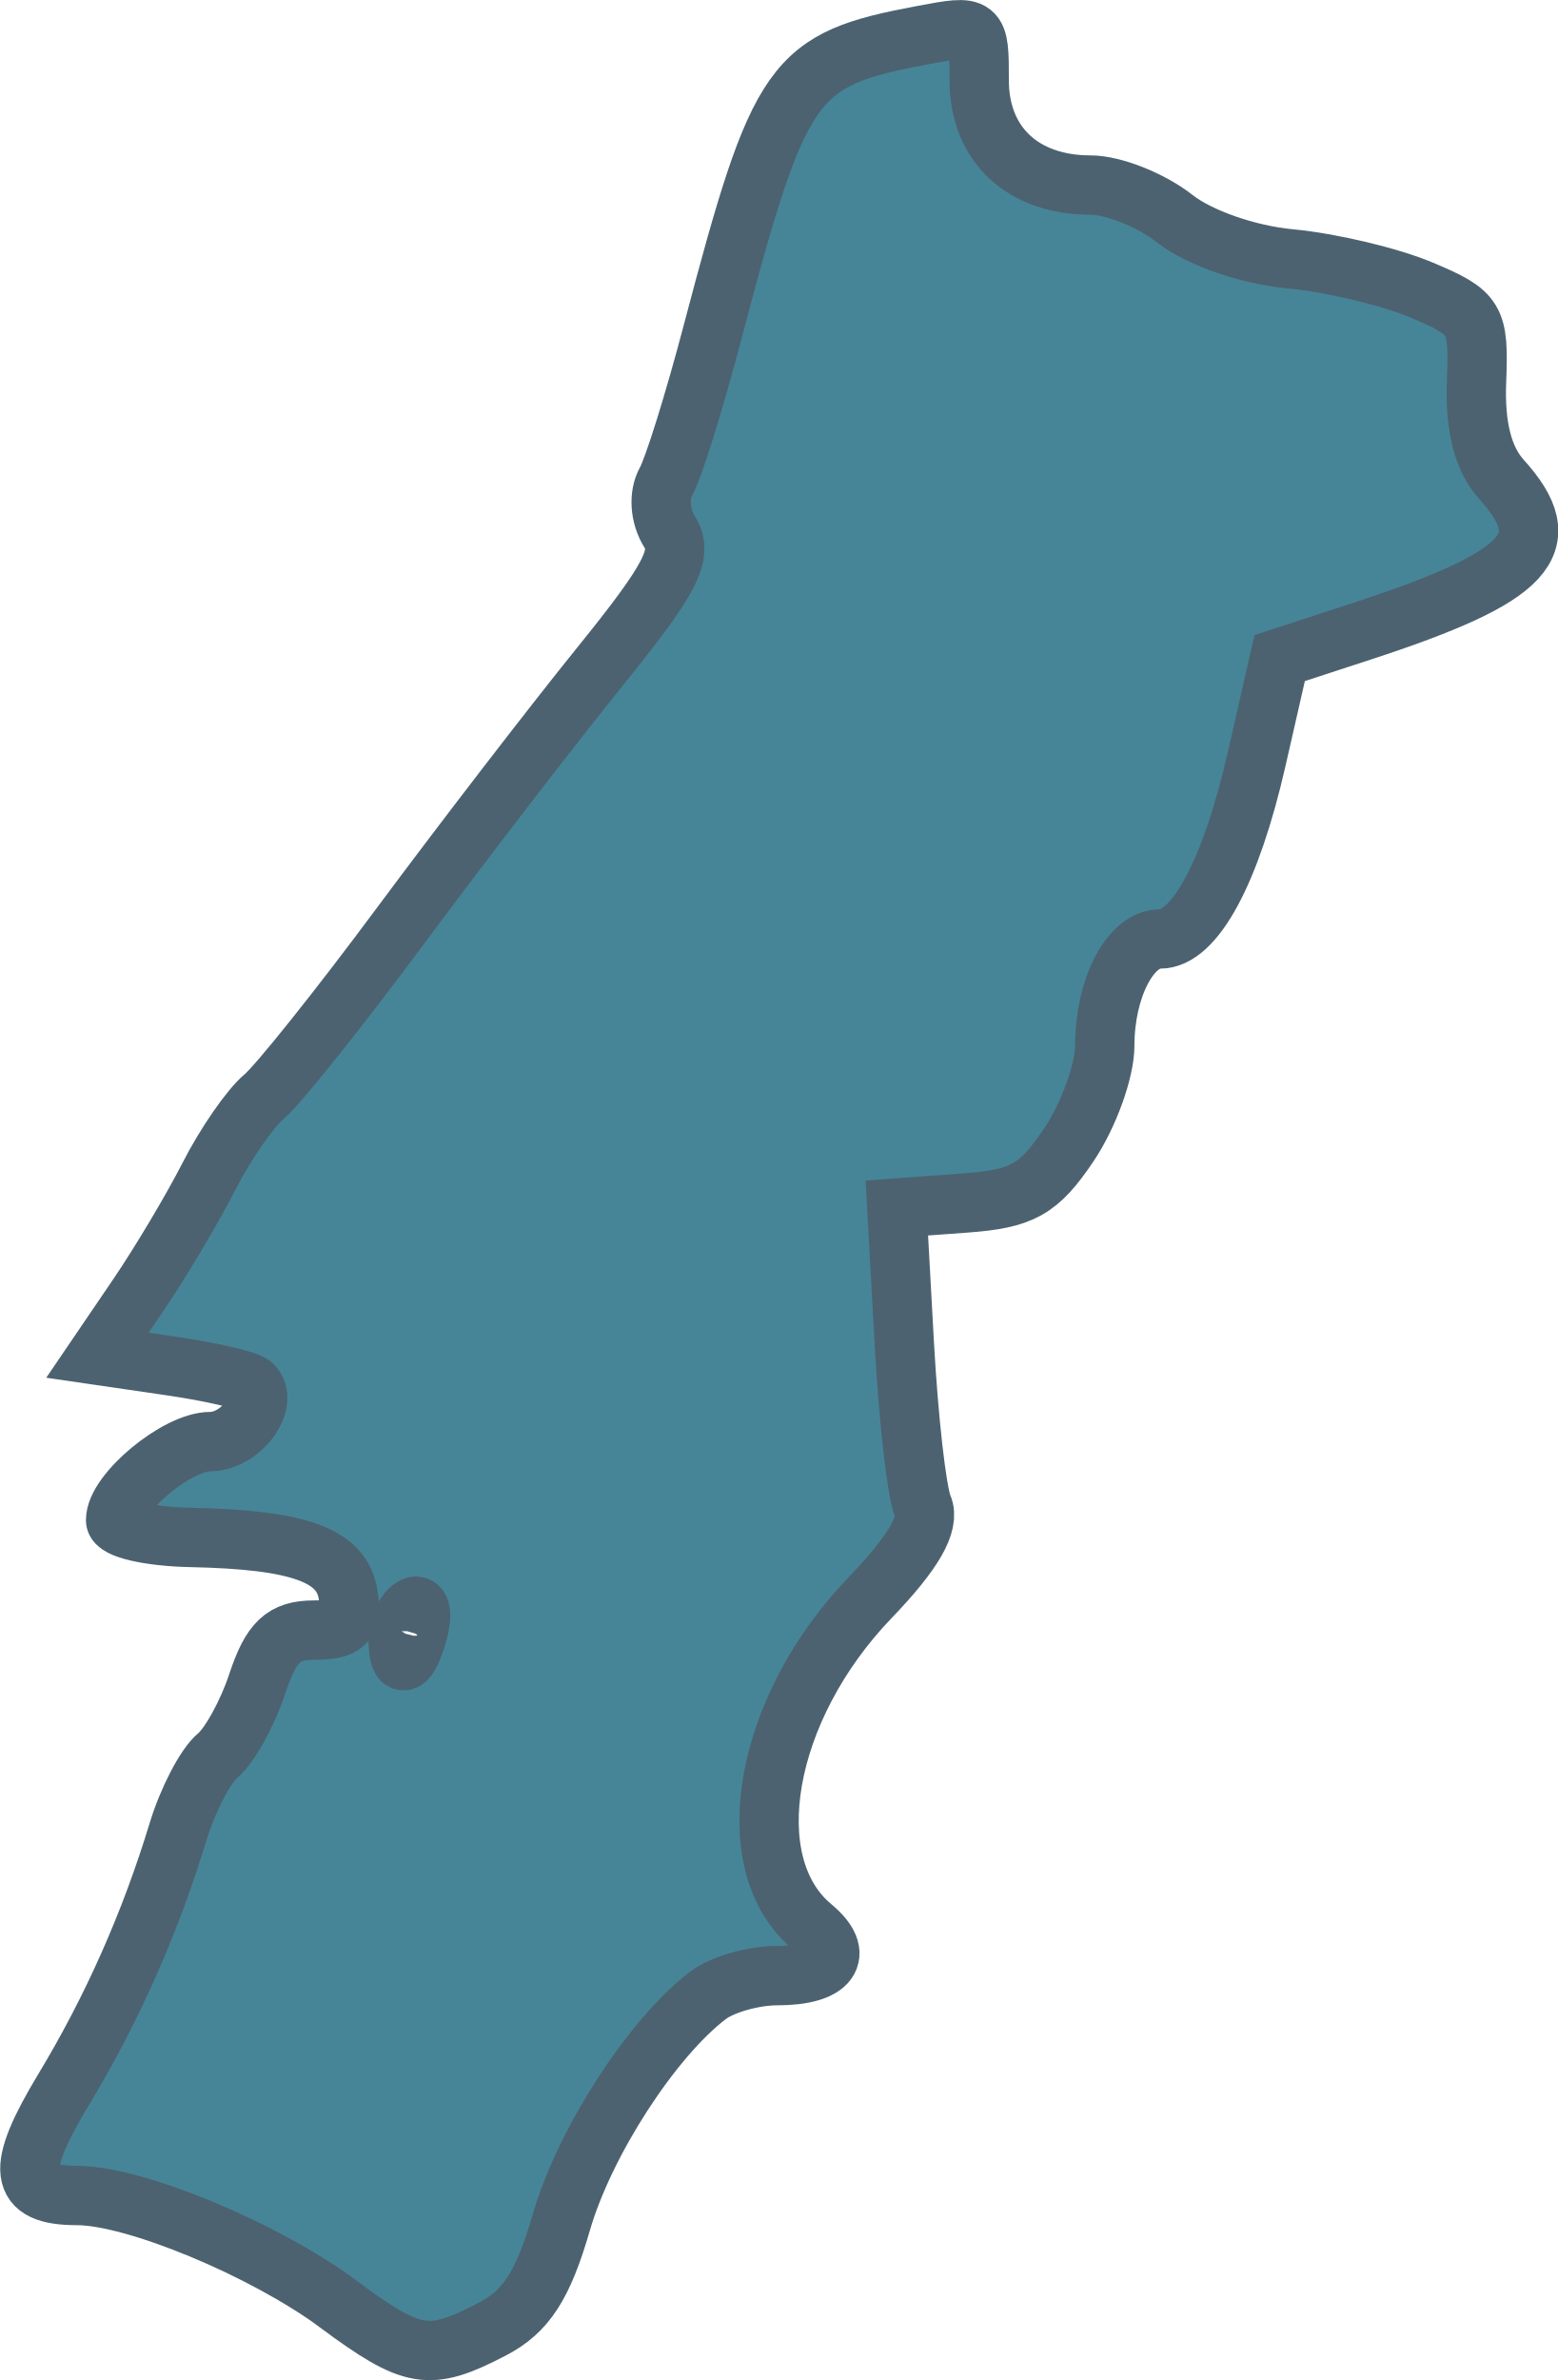
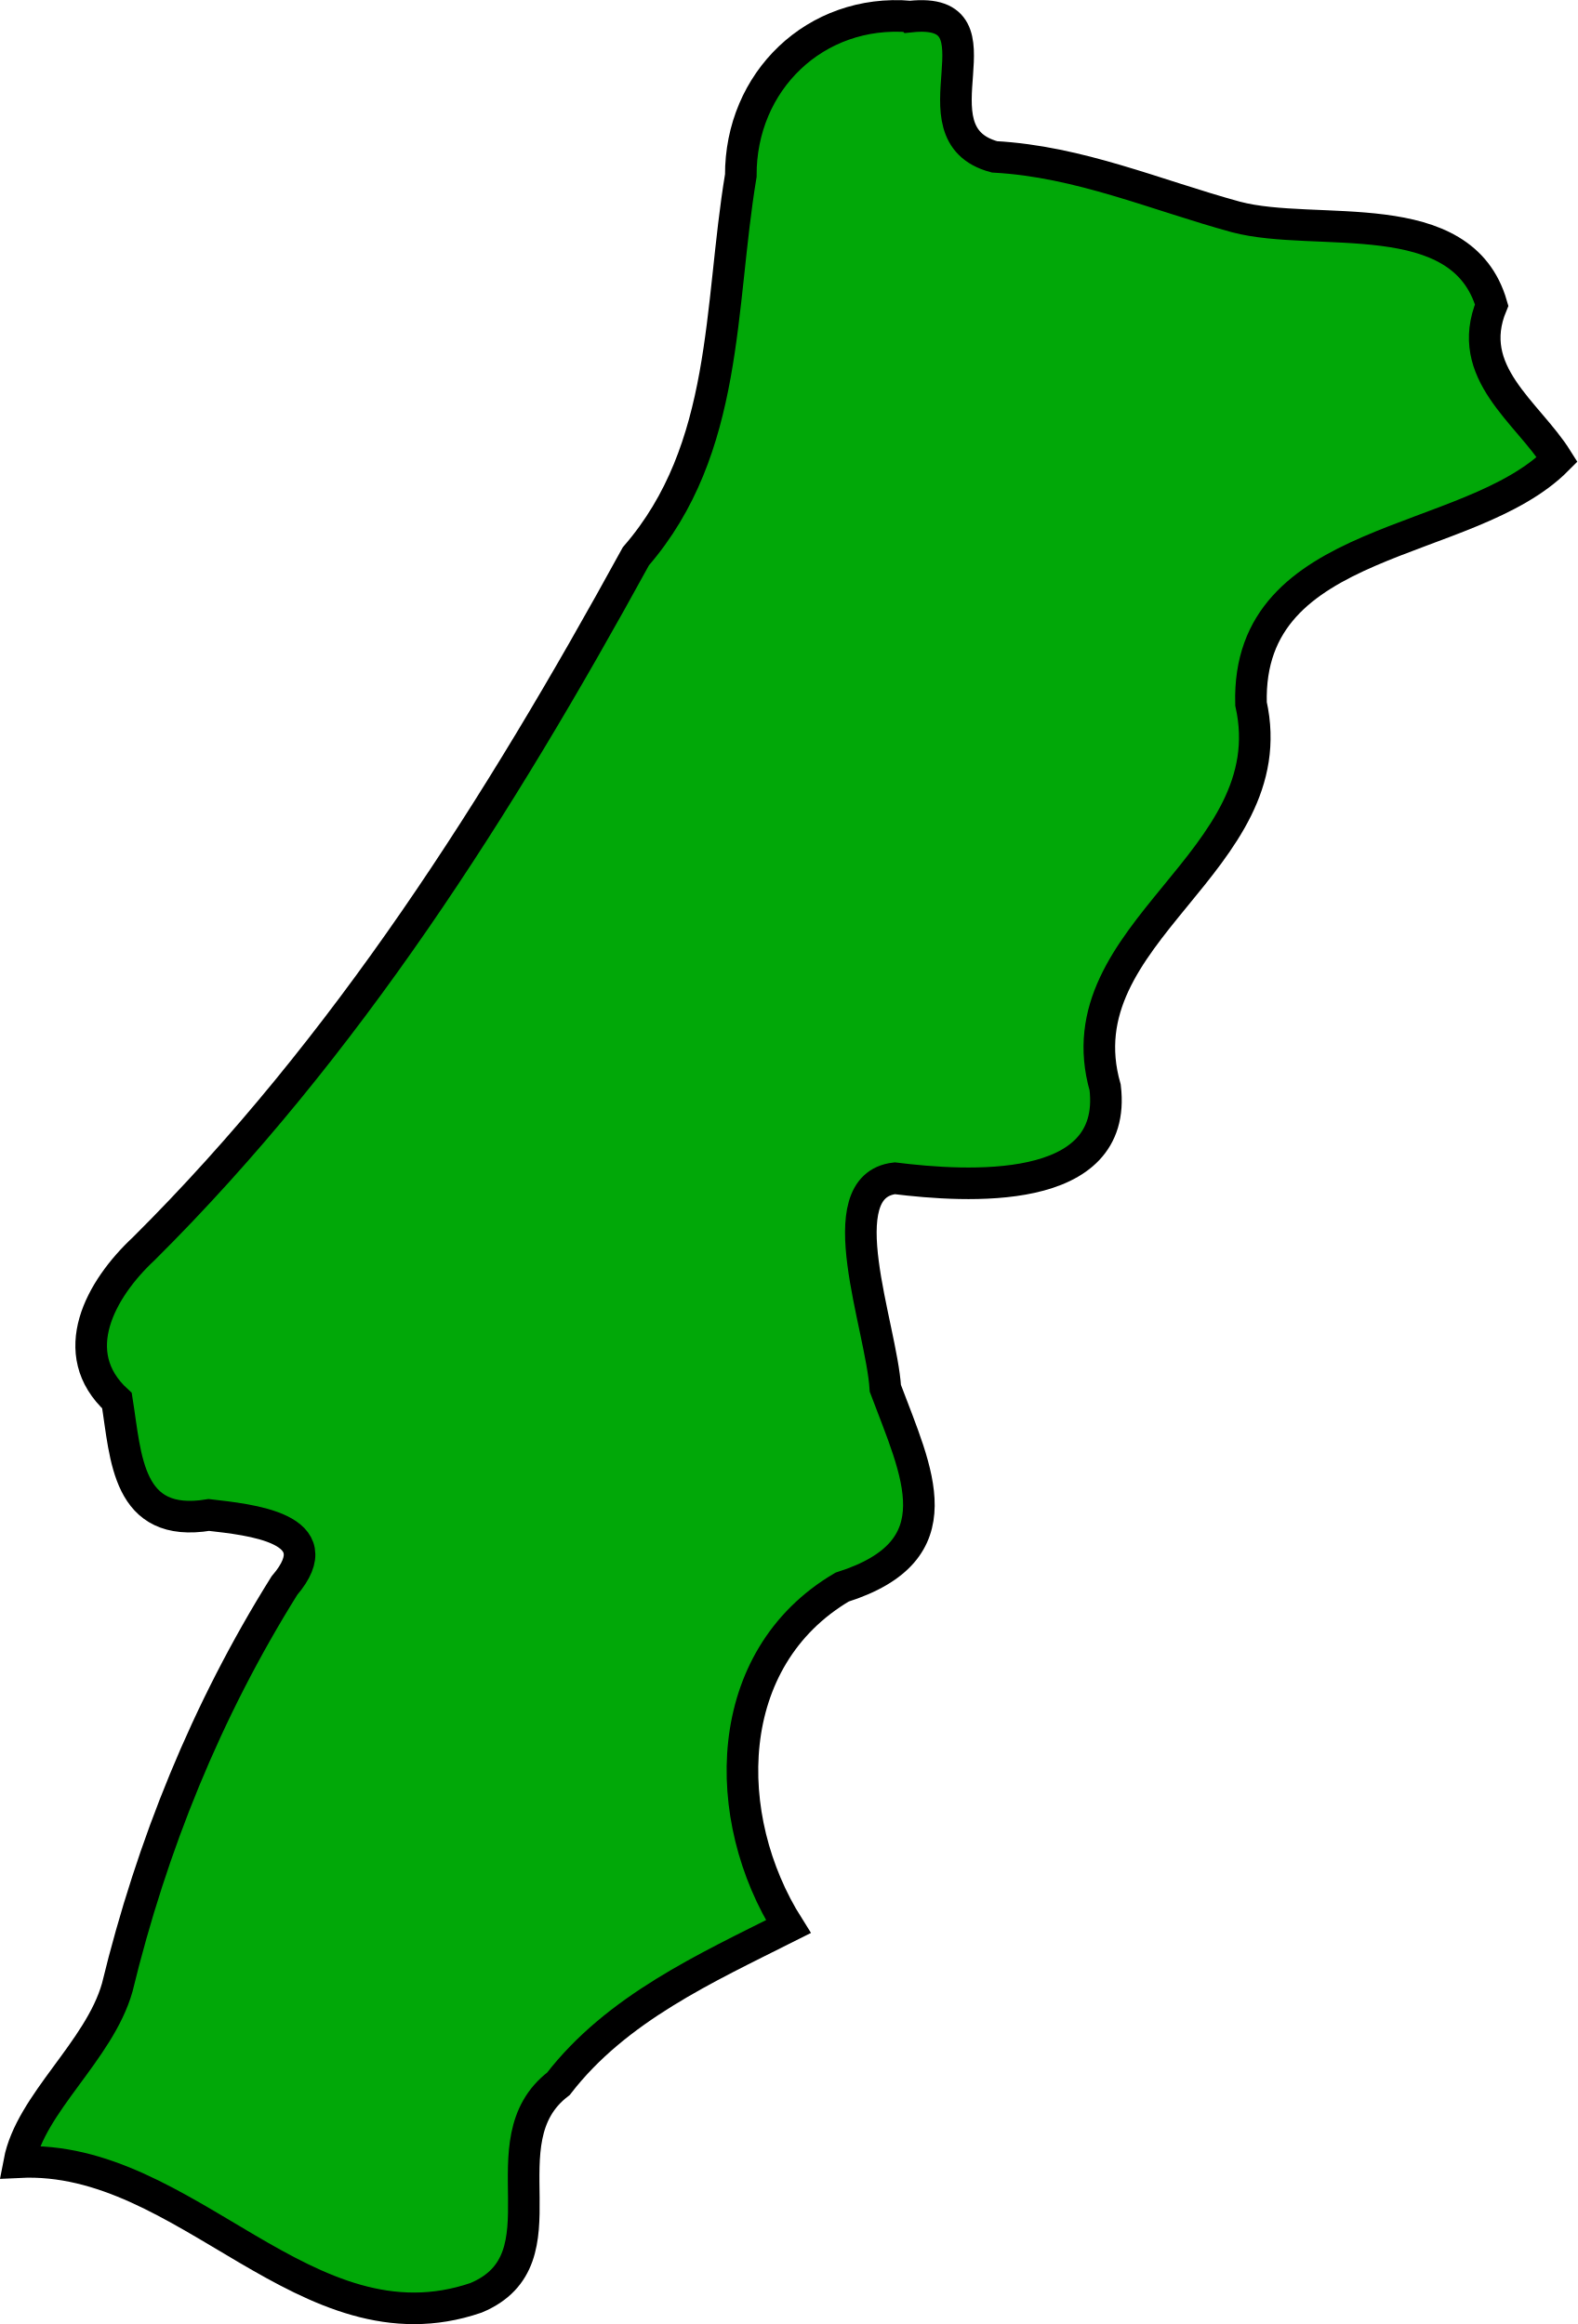
- <svg xmlns="http://www.w3.org/2000/svg" xmlns:xlink="http://www.w3.org/1999/xlink" width="17.593mm" height="26.868mm" viewBox="0 0 17.593 26.868" version="1.1" id="svg33171">
-   <defs id="defs33168">
-     <linearGradient xlink:href="#linearGradient10341" id="linearGradient33154" gradientUnits="userSpaceOnUse" x1="-1.3948056e-07" y1="548.181" x2="1250.495" y2="548.181" gradientTransform="matrix(0.1773098,0,0,0.1773098,84.49477,100.9077)" />
-     <linearGradient id="linearGradient10341">
-       <stop style="stop-color:#468597;stop-opacity:1;" offset="0" id="stop10339" />
-     </linearGradient>
-   </defs>
-   <g id="layer1" transform="translate(-84.60882,-100.7688)">
-     <path style="fill:url(#linearGradient33154);fill-opacity:1;stroke:#4c6270;stroke-width:0.67;stroke-linecap:round;stroke-opacity:1" d="m 88.426,126.776 c -0.841,-0.619 -2.297,-1.222 -2.947,-1.222 -0.664,0 -0.7,-0.288 -0.149,-1.201 0.545,-0.903 0.975,-1.872 1.29,-2.908 0.109,-0.358 0.309,-0.743 0.446,-0.856 0.136,-0.113 0.338,-0.479 0.448,-0.812 0.157,-0.475 0.296,-0.606 0.642,-0.606 0.355,0 0.431,-0.077 0.385,-0.392 -0.065,-0.452 -0.548,-0.629 -1.785,-0.654 -0.463,-0.01 -0.842,-0.098 -0.842,-0.195 0,-0.31 0.696,-0.887 1.069,-0.887 0.343,0 0.674,-0.444 0.477,-0.64 -0.051,-0.051 -0.466,-0.148 -0.922,-0.214 l -0.829,-0.121 0.459,-0.675 c 0.252,-0.371 0.612,-0.975 0.799,-1.342 0.187,-0.367 0.468,-0.773 0.624,-0.902 0.156,-0.13 0.853,-1.002 1.548,-1.939 0.695,-0.936 1.705,-2.248 2.244,-2.915 0.805,-0.995 0.946,-1.267 0.789,-1.519 -0.113,-0.18 -0.129,-0.417 -0.04,-0.576 0.083,-0.148 0.318,-0.901 0.521,-1.673 0.763,-2.892 0.9,-3.085 2.377,-3.362 0.633,-0.119 0.636,-0.116 0.636,0.511 0,0.721 0.49,1.182 1.257,1.182 0.258,0 0.685,0.17 0.949,0.378 0.278,0.218 0.831,0.411 1.309,0.455 0.456,0.043 1.122,0.201 1.48,0.352 0.614,0.259 0.649,0.317 0.621,1.034 -0.02,0.507 0.074,0.873 0.28,1.102 0.659,0.728 0.319,1.097 -1.584,1.719 l -0.919,0.3 -0.262,1.149 c -0.289,1.265 -0.697,2.022 -1.09,2.022 -0.335,0 -0.623,0.556 -0.623,1.203 0,0.285 -0.182,0.788 -0.405,1.12 -0.341,0.507 -0.526,0.611 -1.174,0.658 l -0.769,0.056 0.085,1.54 c 0.047,0.847 0.14,1.669 0.208,1.826 0.084,0.196 -0.103,0.521 -0.595,1.033 -1.204,1.253 -1.511,3.005 -0.652,3.718 0.375,0.311 0.202,0.549 -0.399,0.549 -0.268,0 -0.618,0.1 -0.779,0.222 -0.634,0.483 -1.393,1.657 -1.655,2.558 -0.209,0.72 -0.399,1.013 -0.786,1.213 -0.711,0.368 -0.888,0.339 -1.738,-0.287 z m 0.908,-7.606 c 0.051,-0.195 0.02,-0.31 -0.068,-0.255 -0.088,0.055 -0.161,0.214 -0.161,0.355 0,0.367 0.12,0.315 0.229,-0.099 z" id="path33152" />
+ <svg xmlns="http://www.w3.org/2000/svg" width="17.918mm" height="26.409mm" viewBox="0 0 17.918 26.409" version="1.1" id="svg41640">
+   <defs id="defs41637" />
+   <g id="layer1" transform="translate(-47.96424,-138.5785)">
+     <path style="fill:#01a808;fill-opacity:1;stroke:#000000;stroke-width:0.359;stroke-dasharray:none;stroke-opacity:1" d="m 58.305,138.766 c -1.079,-0.09 -1.93,0.738 -1.925,1.808 -0.249,1.499 -0.134,3.104 -1.192,4.326 -1.552,2.833 -3.288,5.578 -5.59,7.868 -0.493,0.459 -0.894,1.187 -0.305,1.727 0.104,0.648 0.112,1.453 1.044,1.299 0.456,0.053 1.423,0.144 0.858,0.803 -0.885,1.415 -1.506,2.951 -1.899,4.567 -0.205,0.722 -0.986,1.316 -1.113,1.984 1.905,-0.094 3.256,2.203 5.189,1.542 1.055,-0.44 0.081,-1.779 0.936,-2.432 0.661,-0.856 1.671,-1.313 2.612,-1.786 -0.78,-1.237 -0.769,-3.044 0.61,-3.858 1.311,-0.416 0.853,-1.296 0.492,-2.259 -0.043,-0.701 -0.667,-2.296 0.107,-2.387 0.806,0.099 2.539,0.217 2.39,-1.032 -0.505,-1.765 2.059,-2.557 1.657,-4.36 -0.054,-1.935 2.47,-1.759 3.479,-2.776 -0.337,-0.539 -1.064,-0.988 -0.745,-1.755 -0.339,-1.175 -1.989,-0.759 -2.905,-1.001 -0.917,-0.251 -1.778,-0.63 -2.743,-0.683 -0.993,-0.266 0.184,-1.716 -0.956,-1.594 z" id="path38569" />
  </g>
</svg>
